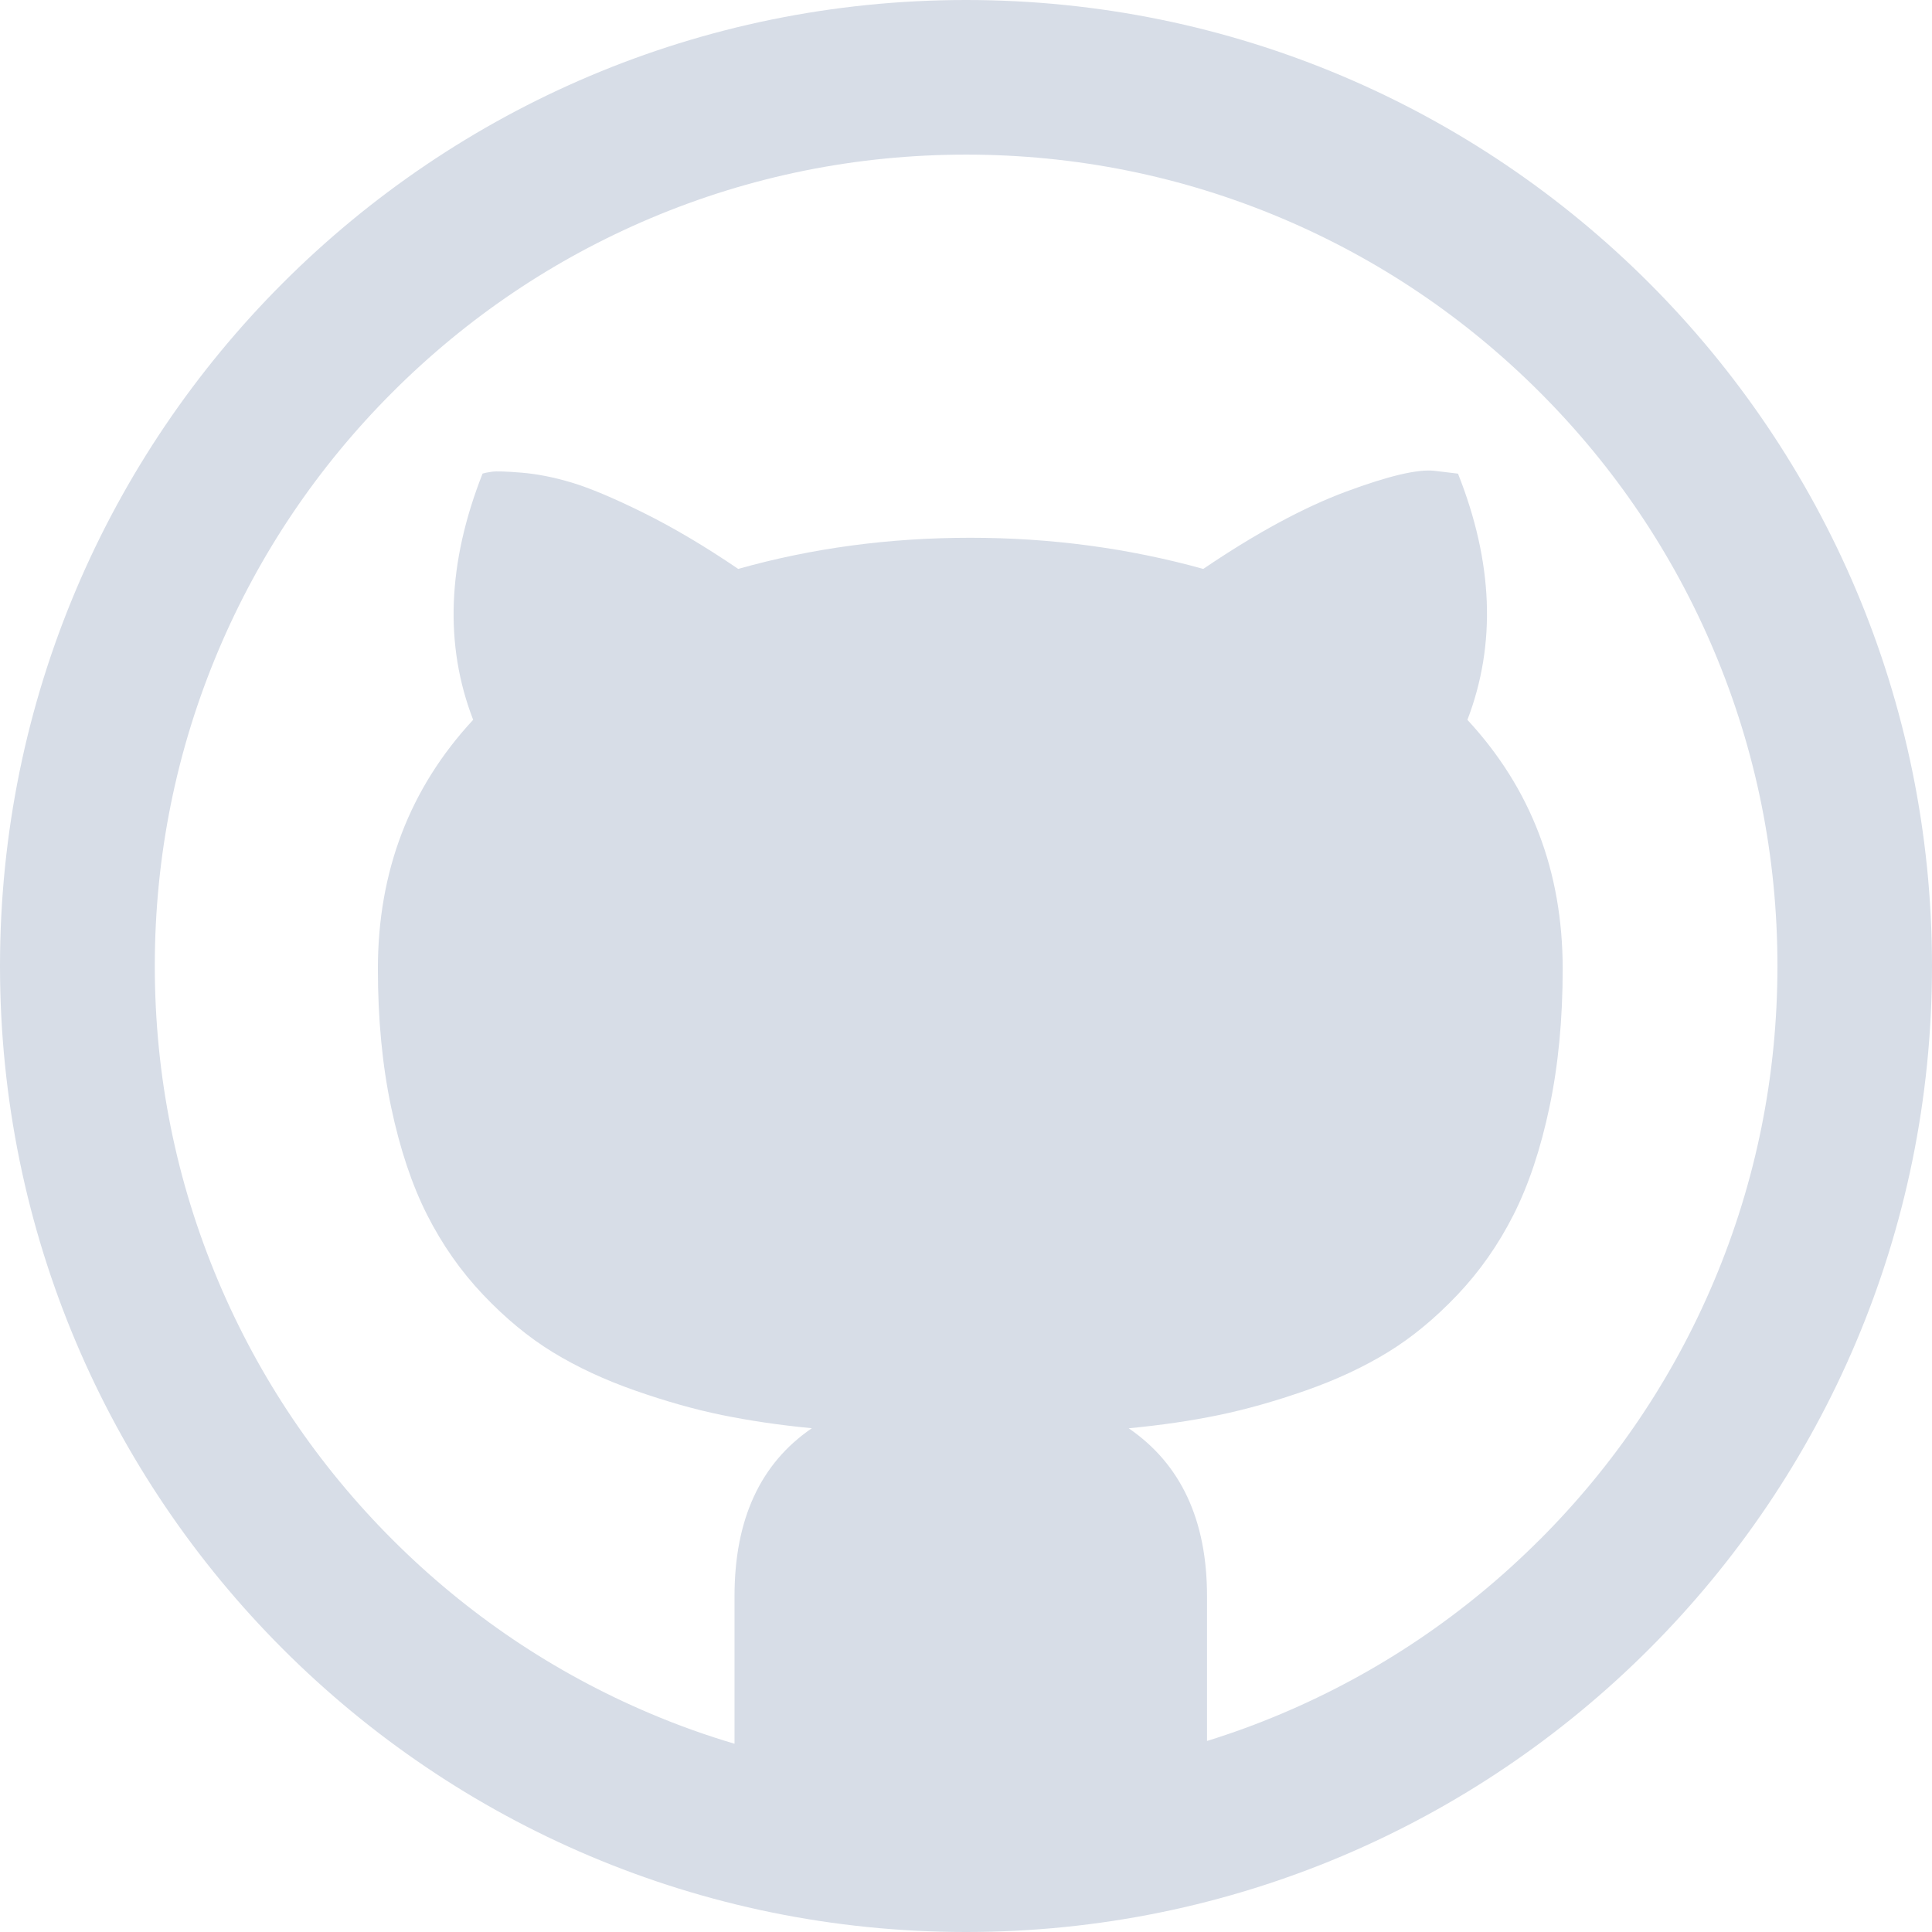
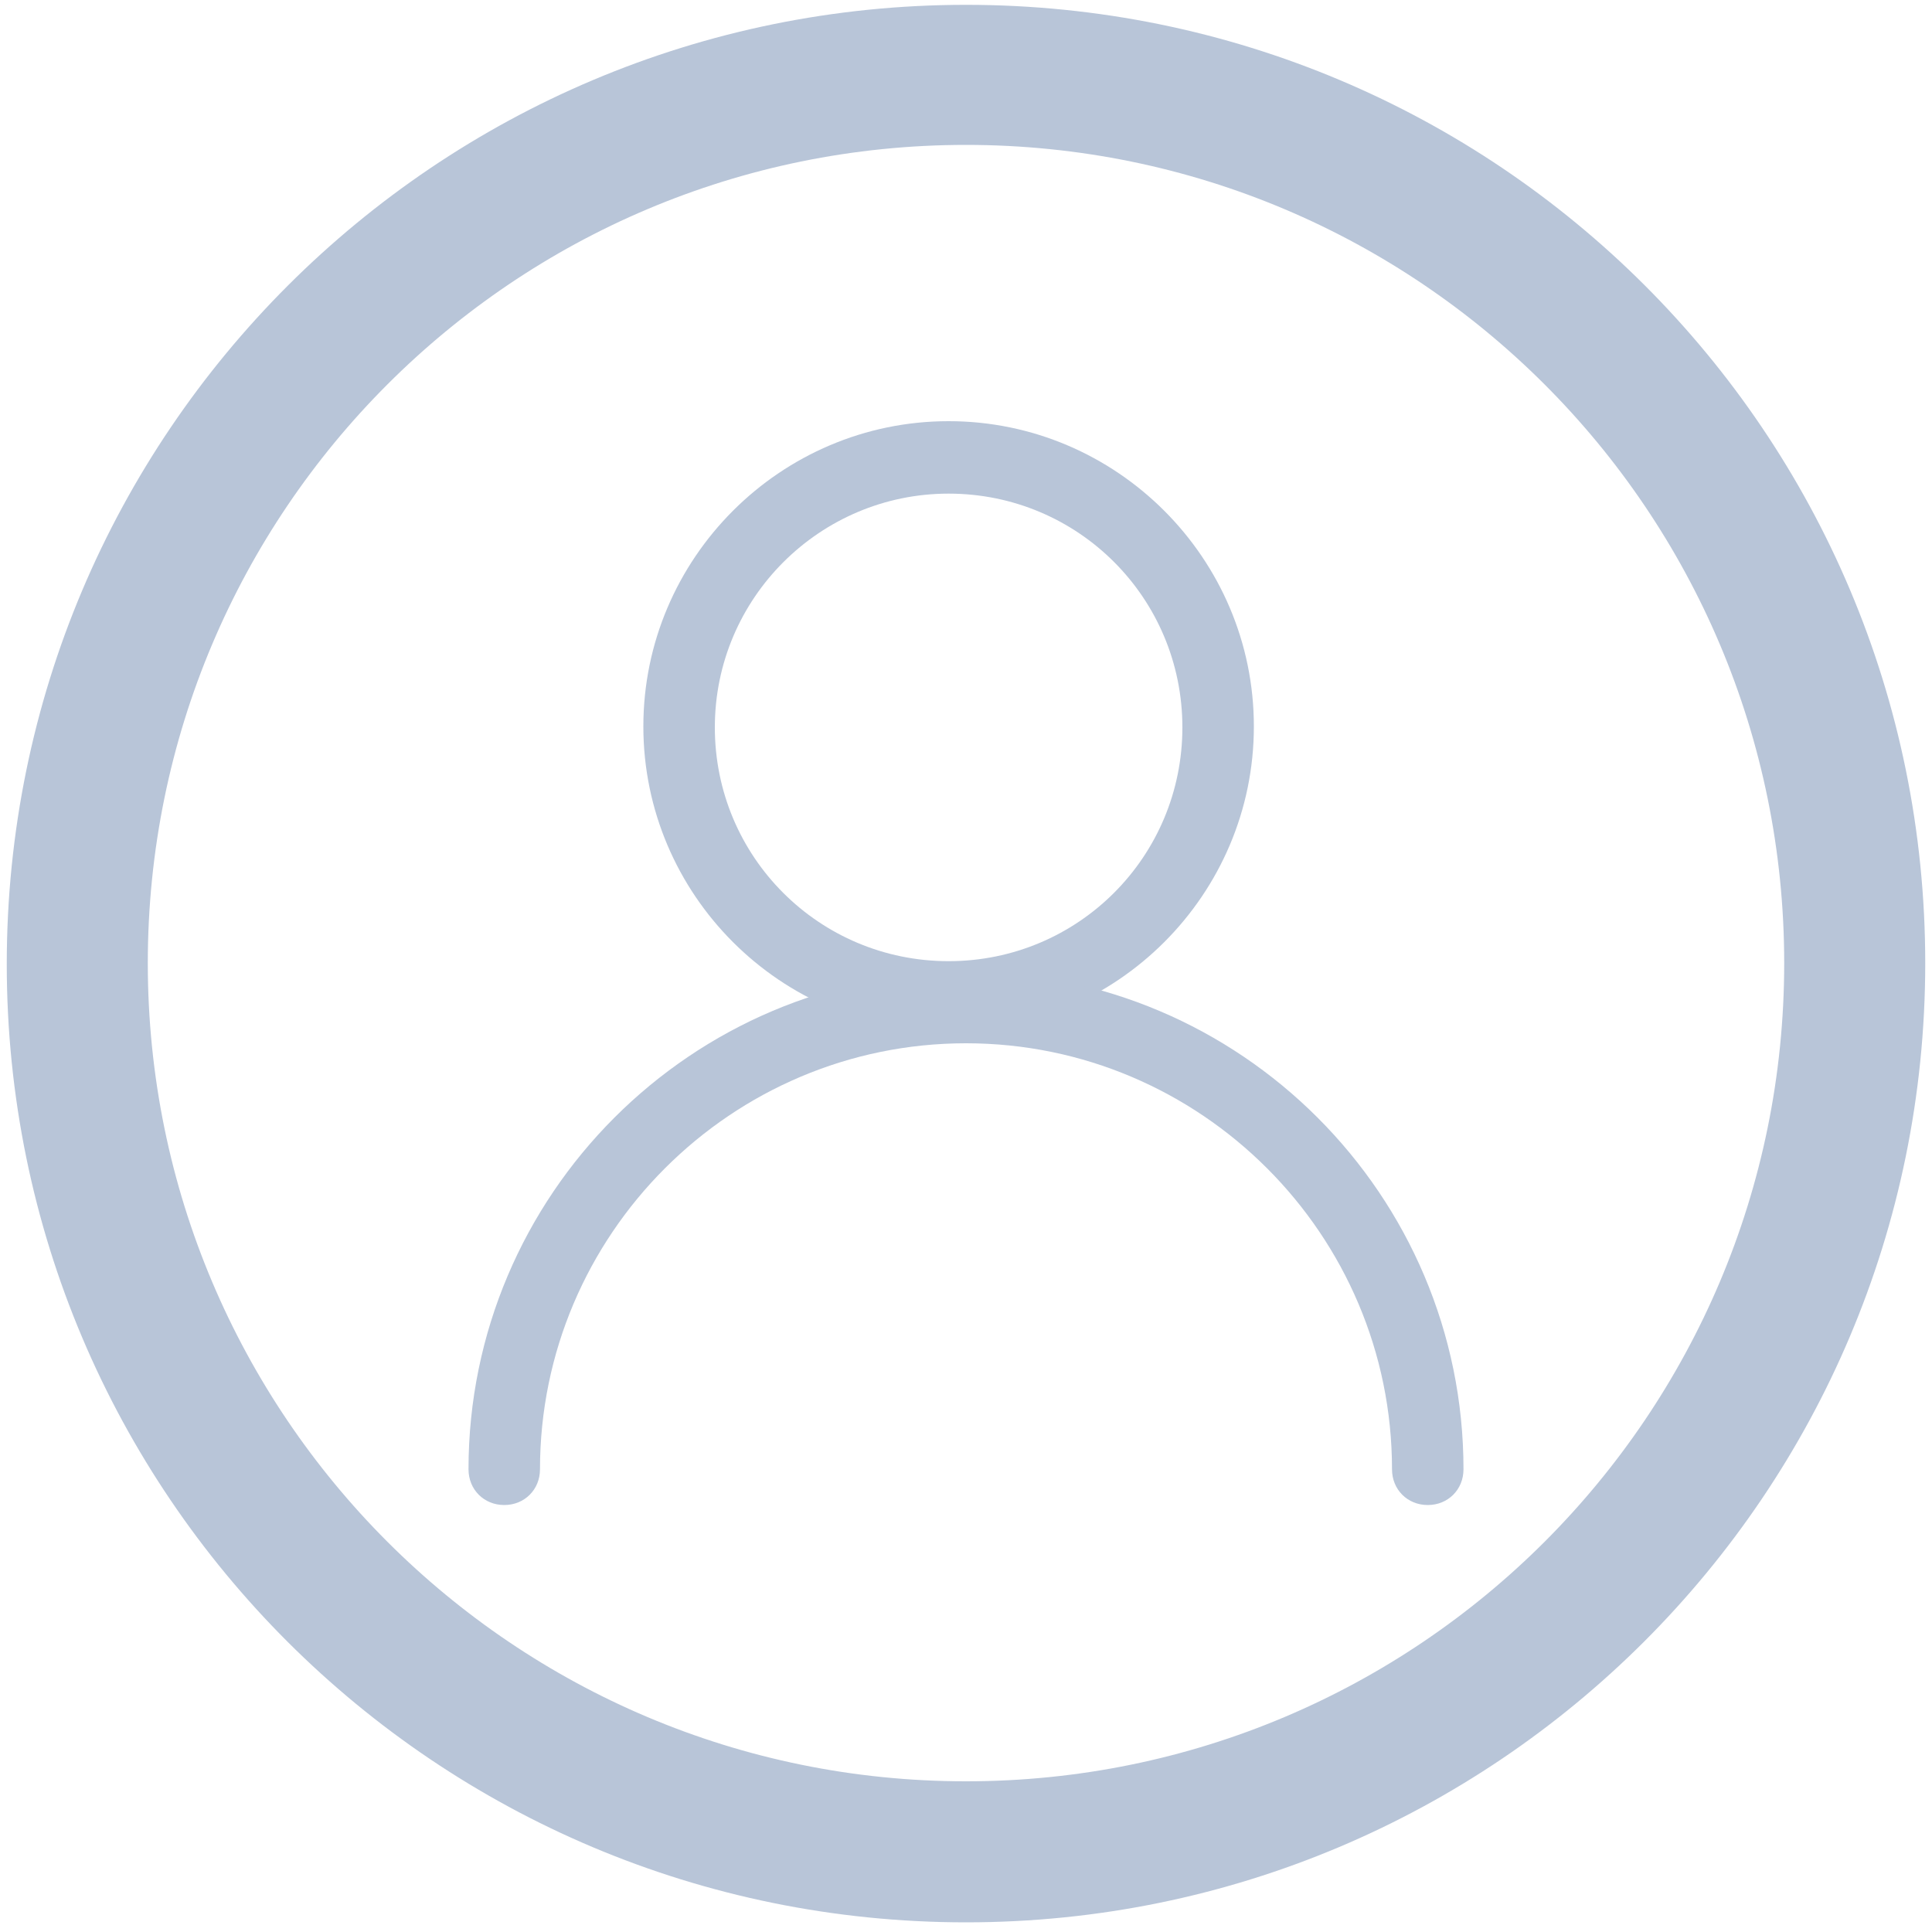
- <svg xmlns="http://www.w3.org/2000/svg" t="1699375169868" class="icon" viewBox="0 0 1024 1024" version="1.1" p-id="1460" width="48" height="48">
-   <path d="M512 0c-282.784 0-512 229.216-512 512s229.216 512 512 512 512-229.216 512-512-229.216-512-512-512zM816.064 816.064c-39.52 39.52-85.504 70.528-136.704 92.192-12.992 5.504-26.208 10.336-39.616 14.496l0-76.736c0-40.32-13.824-70.016-41.504-88.992 17.344-1.664 33.248-4 47.744-7.008s29.824-7.328 46.016-12.992 30.656-12.416 43.488-20.256 25.152-18.016 36.992-30.496 21.76-26.656 29.76-42.496 14.336-34.848 19.008-56.992 7.008-46.592 7.008-73.248c0-51.68-16.832-95.68-50.496-132 15.328-40 13.664-83.488-4.992-130.496l-12.512-1.504c-8.672-0.992-24.256 2.656-46.752 11.008s-47.744 22.016-75.744 40.992c-39.68-11.008-80.832-16.512-123.488-16.512-43.008 0-84 5.504-123.008 16.512-17.664-12-34.4-21.92-50.24-29.76s-28.512-13.152-38.016-16-18.336-4.576-26.496-5.248-13.408-0.832-15.744-0.512-4 0.672-4.992 0.992c-18.656 47.328-20.32 90.848-4.992 130.496-33.664 36.32-50.496 80.32-50.496 132 0 26.656 2.336 51.072 7.008 73.248s11.008 41.152 19.008 56.992 17.92 30.016 29.76 42.496 24.16 22.656 36.992 30.496 27.328 14.592 43.488 20.256 31.488 10.016 46.016 12.992 30.4 5.344 47.744 7.008c-27.328 18.656-40.992 48.32-40.992 88.992l0 78.24c-15.104-4.48-29.984-9.792-44.608-16-51.2-21.664-97.184-52.672-136.704-92.192s-70.528-85.504-92.192-136.704c-22.4-52.96-33.76-109.248-33.76-167.36s11.36-114.4 33.76-167.36c21.664-51.2 52.672-97.184 92.192-136.704s85.504-70.528 136.704-92.192c52.96-22.4 109.28-33.76 167.36-33.76s114.4 11.36 167.36 33.76c51.2 21.664 97.184 52.672 136.704 92.192s70.528 85.504 92.192 136.704c22.4 52.96 33.76 109.28 33.76 167.36s-11.36 114.4-33.76 167.36c-21.664 51.2-52.672 97.184-92.192 136.704z" fill="#d7dde7" p-id="1461" />
+ <svg xmlns="http://www.w3.org/2000/svg" t="1699410579723" class="icon" viewBox="0 0 1024 1024" version="1.1" p-id="8543" width="48" height="48">
+   <path d="M512 2.56C231.424 2.56 3.584 229.888 3.584 510.976S231.424 1018.88 512 1018.88s508.416-227.328 508.416-508.416S793.088 2.56 512 2.56z m0 941.568c-239.616 0-433.664-194.048-433.664-433.664C78.336 270.848 272.384 76.8 512 76.8s433.664 194.048 433.664 433.664-194.048 433.664-433.664 433.664z" fill="#b8c5d8" p-id="8544" />
+   <path d="M502.784 546.816c-89.088 0-161.792-72.704-161.792-161.792s72.704-161.792 161.792-161.792 161.792 72.704 161.792 161.792-72.704 161.792-161.792 161.792z m0-285.184C434.688 261.632 378.88 316.928 378.88 385.536s55.296 123.904 123.904 123.904 123.904-55.296 123.904-123.904-55.296-123.904-123.904-123.904z" fill="#b8c5d8" p-id="8545" />
+   <path d="M756.736 797.696c-10.752 0-18.944-8.192-18.944-18.944 0-124.416-101.376-225.792-225.792-225.792s-225.792 101.376-225.792 225.792c0 10.752-8.192 18.944-18.944 18.944s-18.944-8.192-18.944-18.944c0-145.408 118.272-263.68 263.68-263.68s263.68 118.272 263.68 263.68c0 10.752-8.192 18.944-18.944 18.944z" fill="#b8c5d8" p-id="8546" />
</svg>
